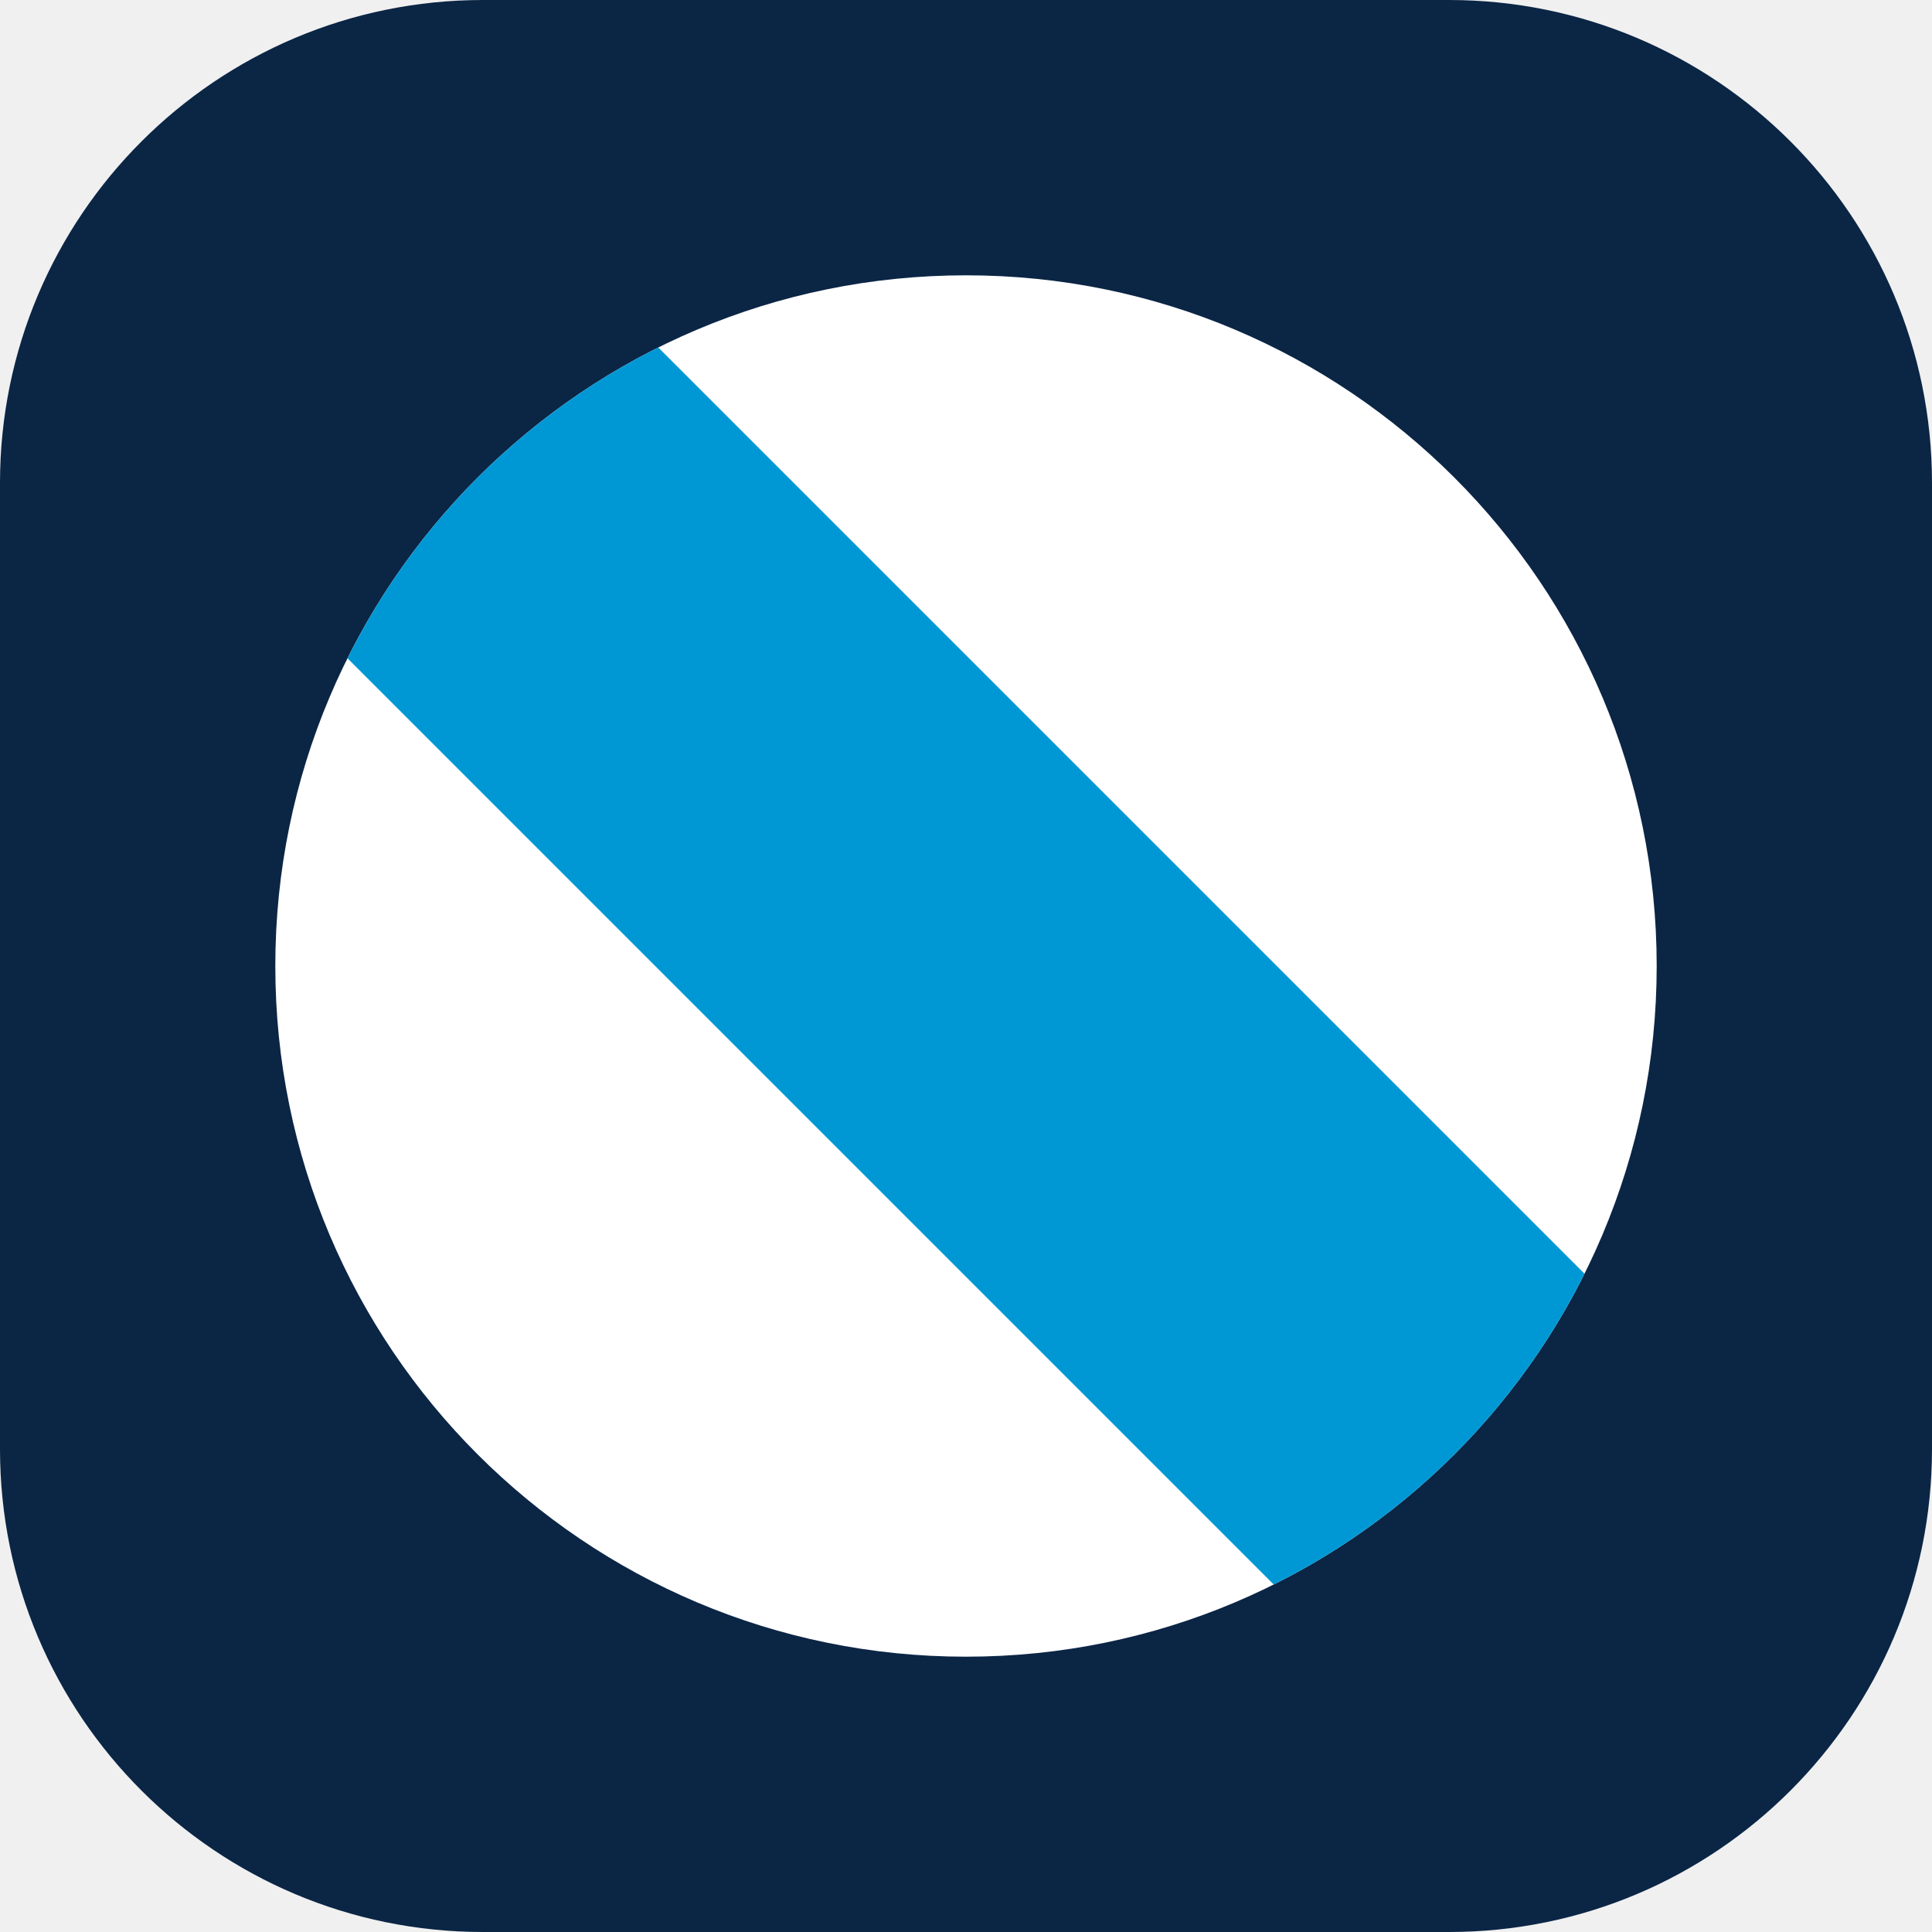
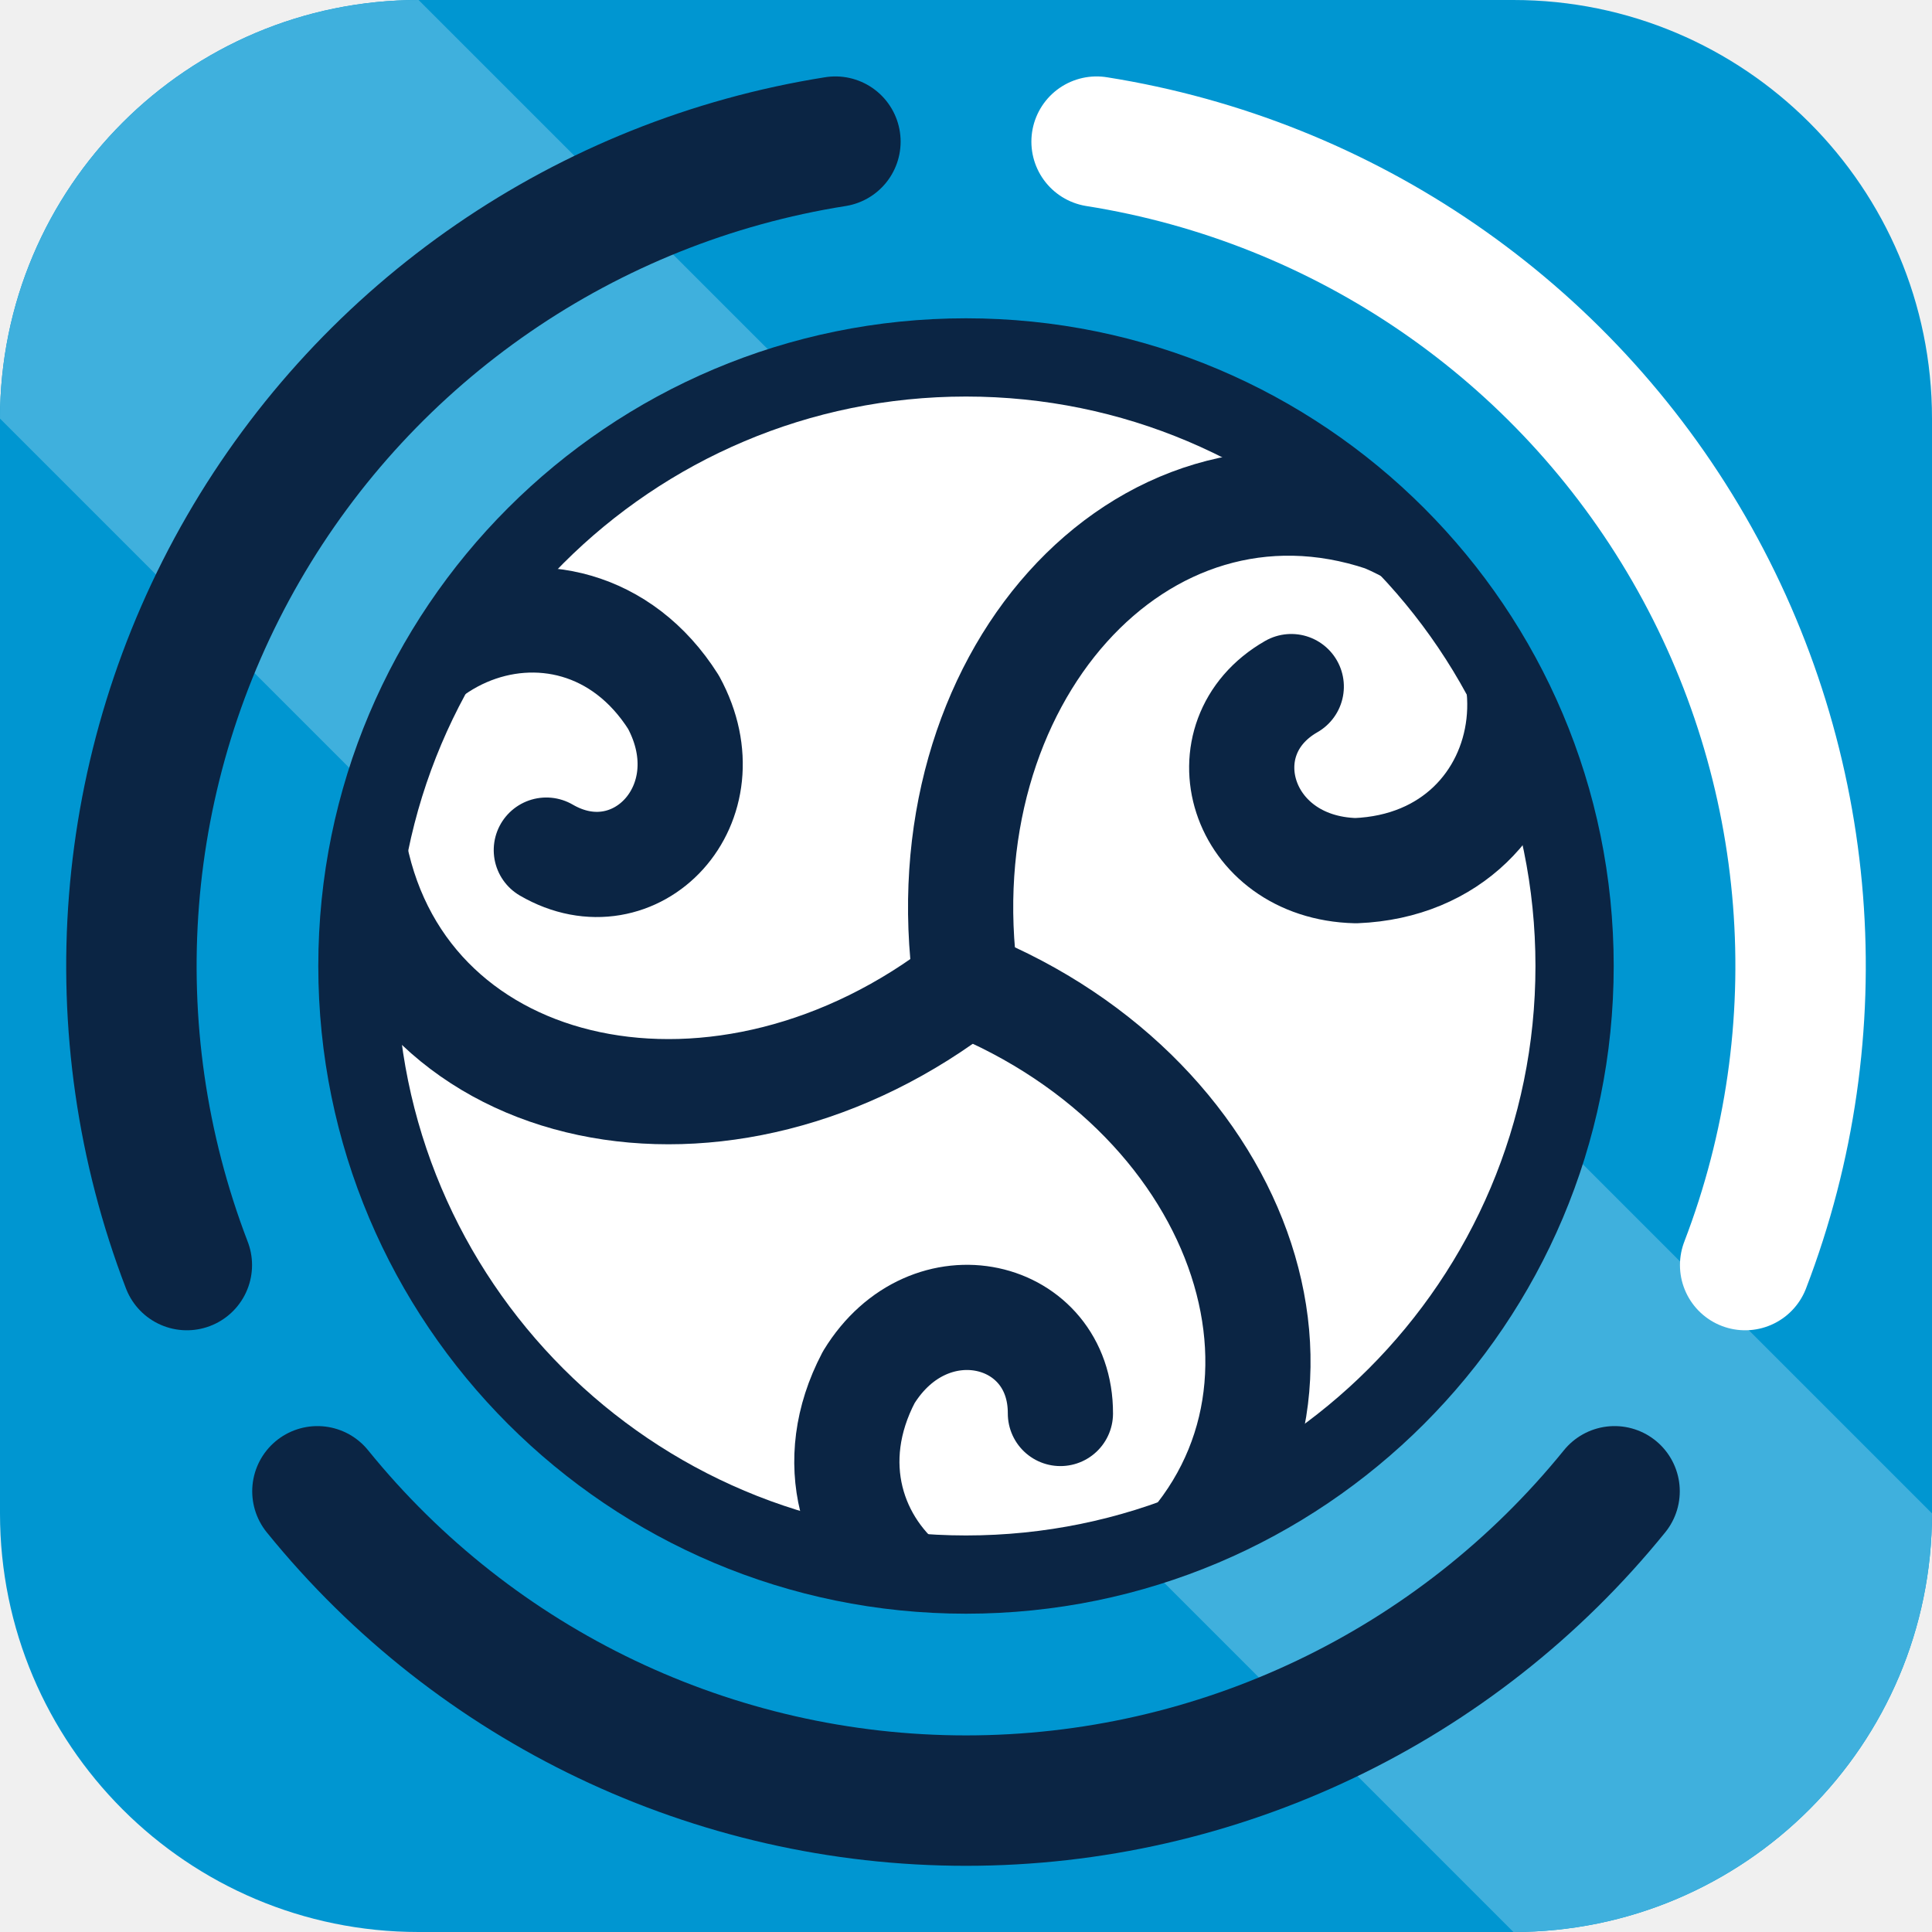
- <svg xmlns="http://www.w3.org/2000/svg" width="64" height="64" viewBox="0 0 64.0 64">
-   <rect width="64" height="64" rx="16" fill="#0B2545" />
-   <g transform="translate(6 6) scale(0.26)">
-     <defs>
-       <clipPath id="cf">
-         <circle cx="100" cy="100" r="88" />
-       </clipPath>
-     </defs>
-     <circle cx="100" cy="100" r="88" fill="#FFFFFF" />
-     <g clip-path="url(#cf)">
-       <rect x="-60" y="72" width="320" height="56" fill="#0098D4" transform="rotate(45 100 100)" />
+ <svg xmlns="http://www.w3.org/2000/svg" viewBox="0 0 120 120" role="img" aria-label="LibreQuenda">
+   <defs>
+     <clipPath id="f">
+       <rect width="120" height="120" rx="26" />
+     </clipPath>
+   </defs>
+   <rect width="120" height="120" rx="26" fill="#0096D1" />
+   <polygon points="-20,6 6,-20 140,114 114,140" fill="#3FB0DD" clip-path="url(#f)" />
+   <defs>
+     <clipPath id="fb">
+       <circle cx="60" cy="60" r="35" />
+     </clipPath>
+   </defs>
+   <g transform="translate(60 60) scale(1.08) translate(-60 -60)">
+     <path d="M67.51 12.59 A48 48 0 0 1 104.81 77.20" fill="none" stroke="#FFFFFF" stroke-width="7.5" stroke-linecap="round" />
+     <path d="M97.30 90.21 A48 48 0 0 1 22.70 90.21" fill="none" stroke="#0B2544" stroke-width="7.5" stroke-linecap="round" />
+     <path d="M15.19 77.20 A48 48 0 0 1 52.49 12.59" fill="none" stroke="#0B2544" stroke-width="7.5" stroke-linecap="round" />
+     <circle cx="60" cy="60" r="35" fill="#FFFFFF" />
+     <g clip-path="url(#fb)">
+       <g transform="translate(60 61) scale(1.1) rotate(-8)">
+         <path d="M0 0 C 0 -16, 13 -27, 25 -21 C 35 -15, 31 -2, 21 -3 C 15 -4, 14 -11, 19 -13" transform="rotate(0)" fill="none" stroke="#0B2544" stroke-width="5.5" stroke-linecap="round" stroke-linejoin="round" />
+         <path d="M0 0 C 0 -16, 13 -27, 25 -21 C 35 -15, 31 -2, 21 -3 C 15 -4, 14 -11, 19 -13" transform="rotate(120)" fill="none" stroke="#0B2544" stroke-width="5.5" stroke-linecap="round" stroke-linejoin="round" />
+         <path d="M0 0 C 0 -16, 13 -27, 25 -21 C 35 -15, 31 -2, 21 -3 C 15 -4, 14 -11, 19 -13" transform="rotate(240)" fill="none" stroke="#0B2544" stroke-width="5.5" stroke-linecap="round" stroke-linejoin="round" />
+       </g>
    </g>
+     <circle cx="60" cy="60" r="35" fill="none" stroke="#0B2544" stroke-width="4.5" />
  </g>
</svg>
